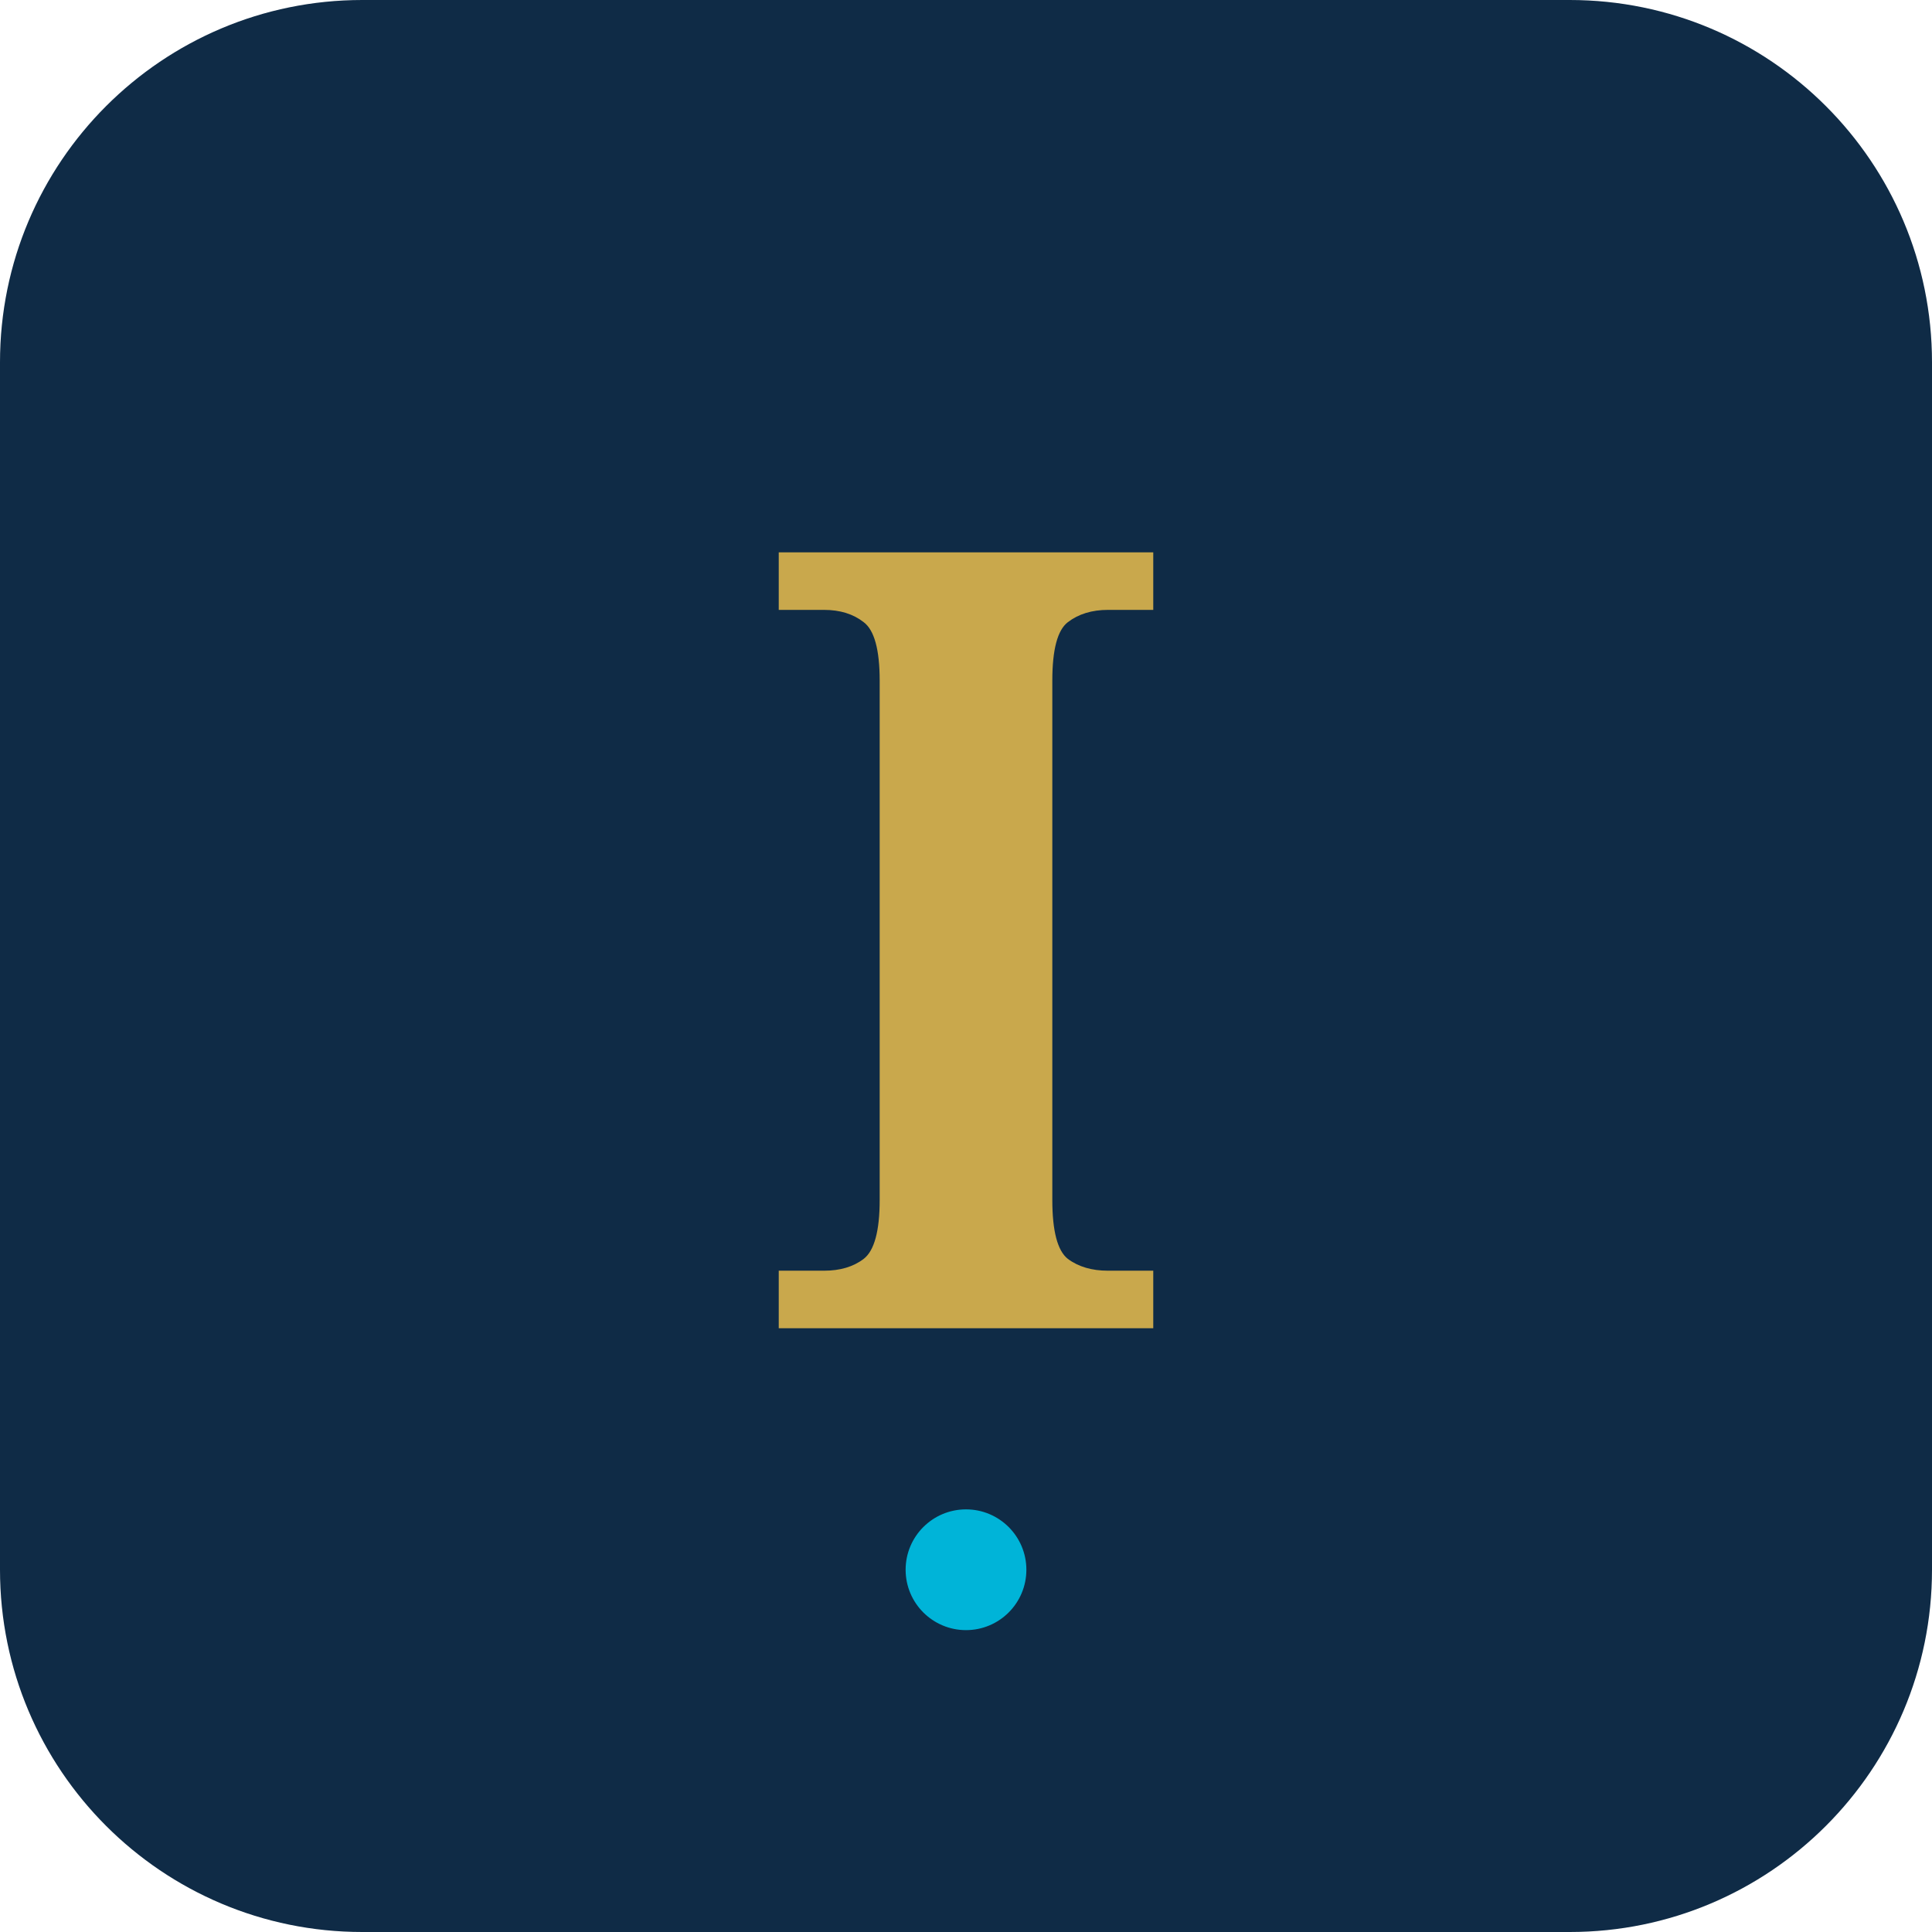
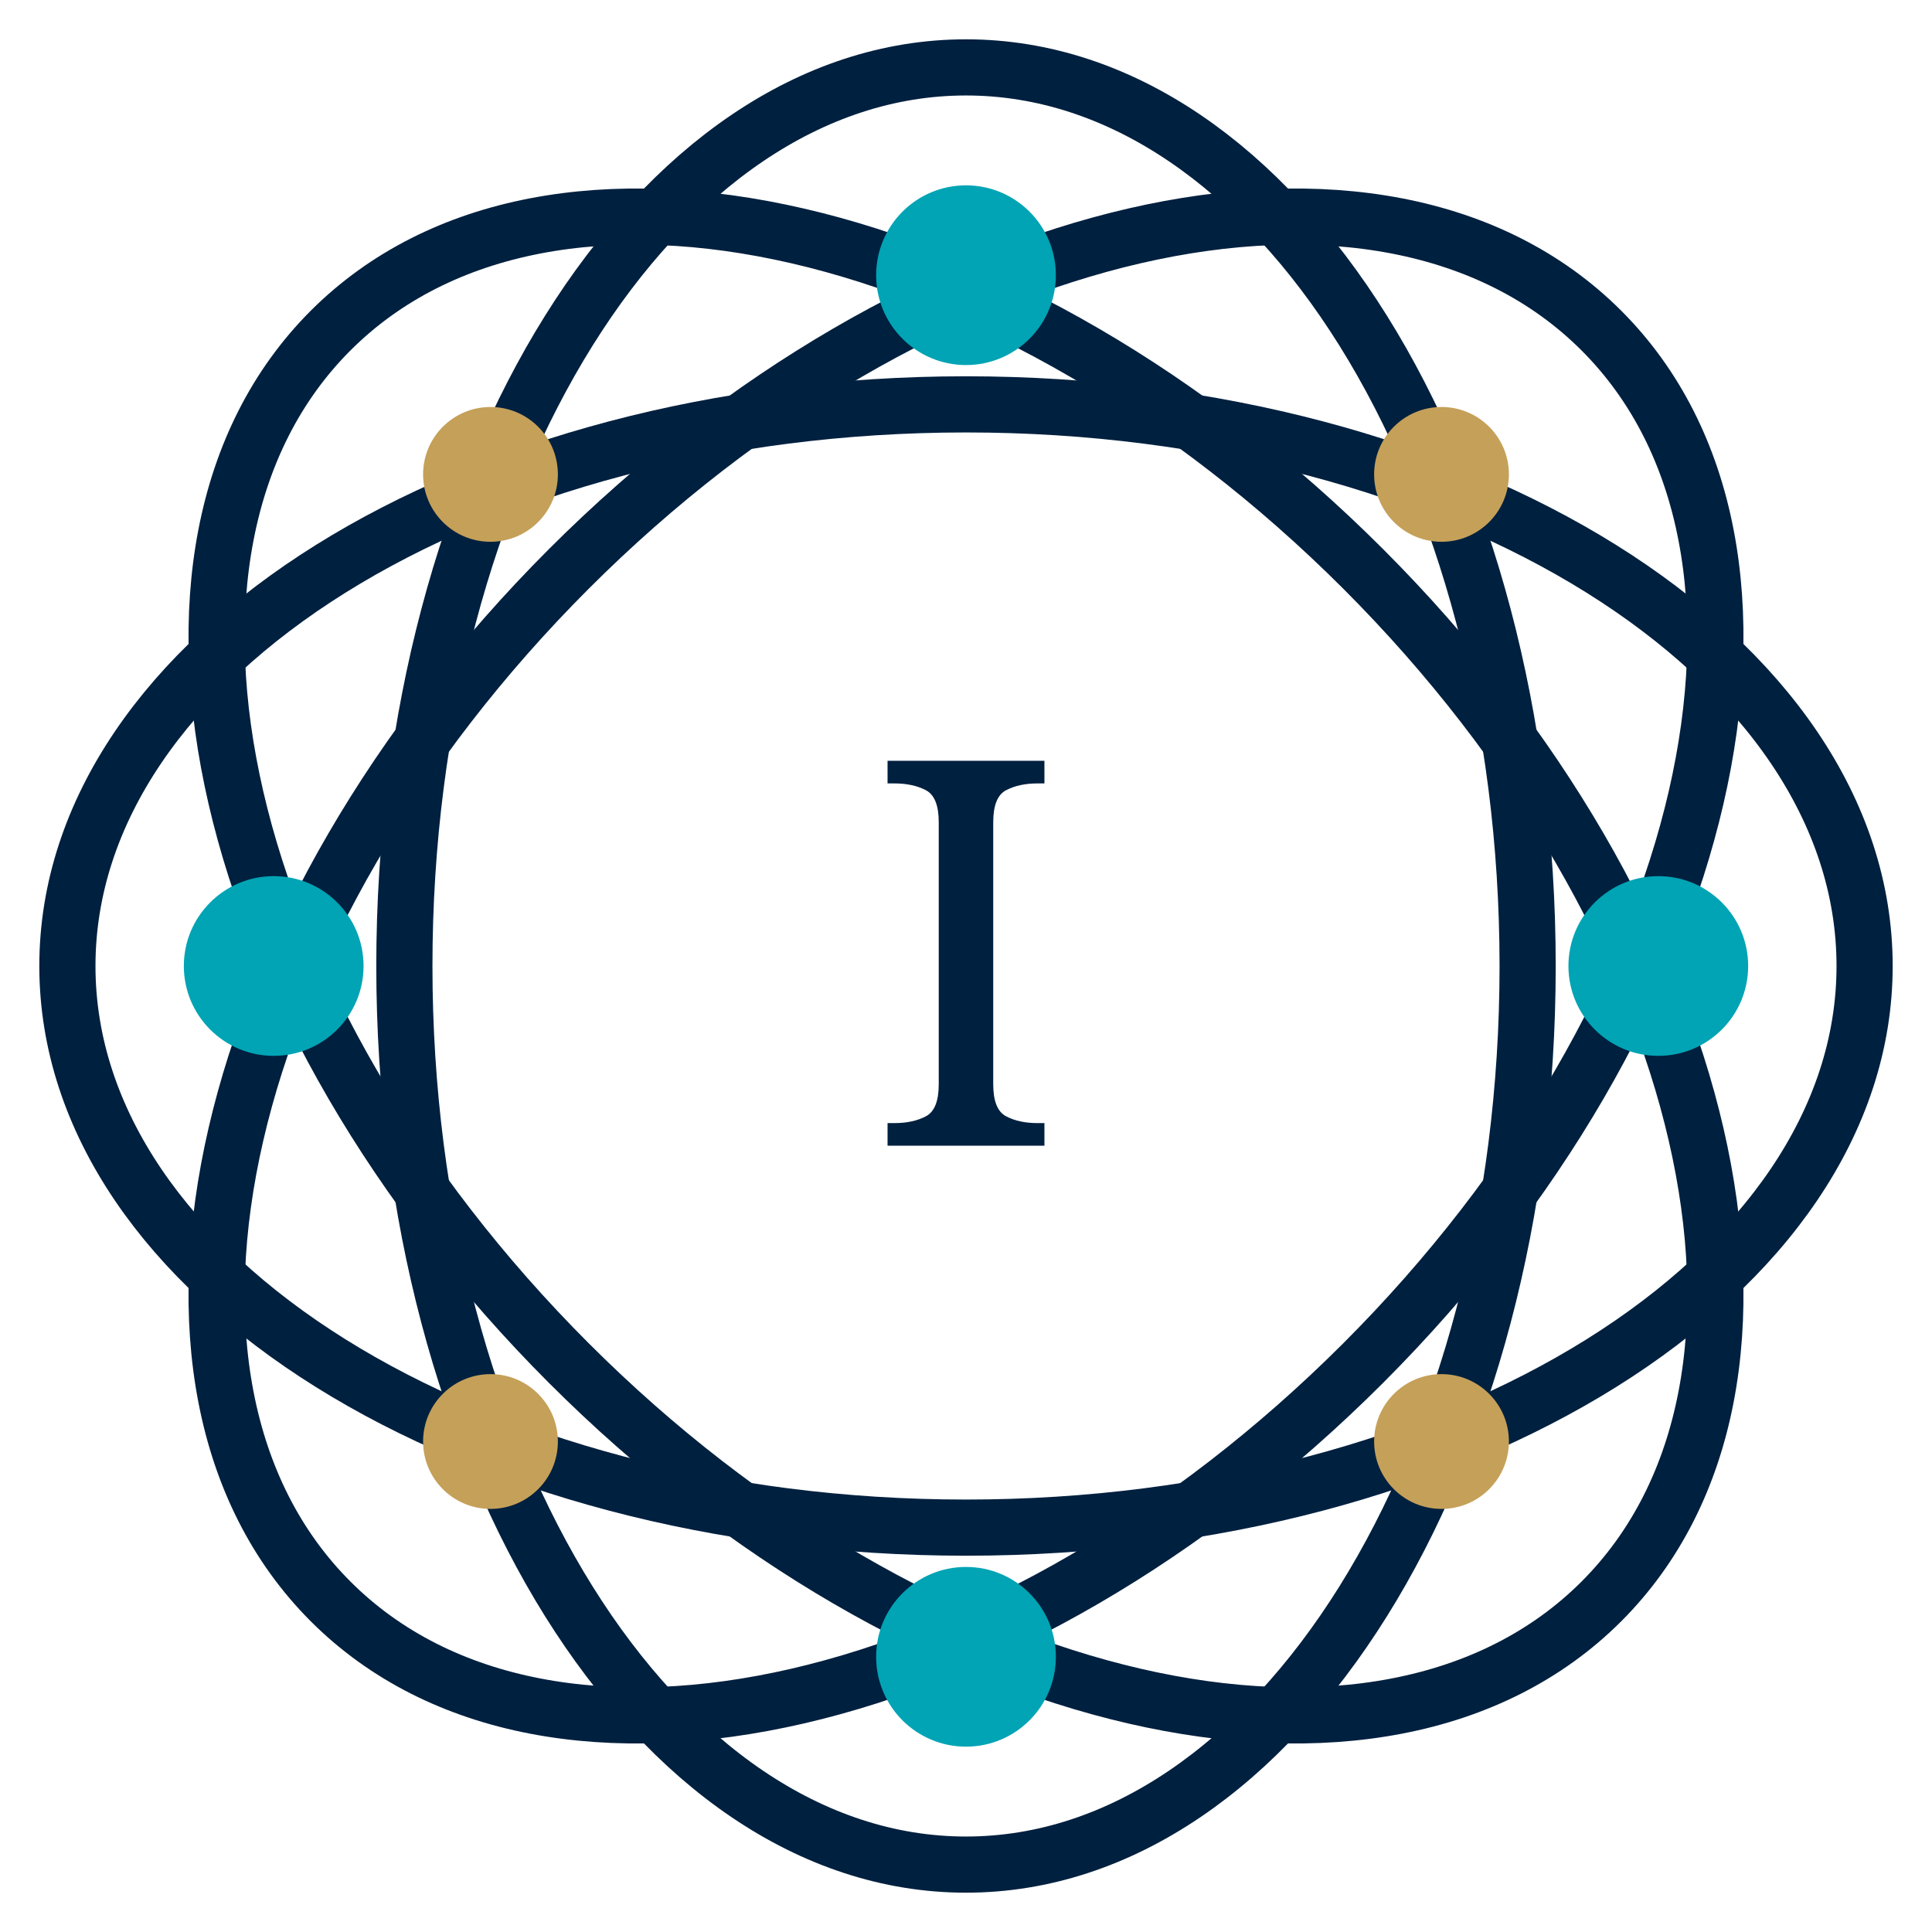
- <svg xmlns="http://www.w3.org/2000/svg" viewBox="0 0 64 64">
-   <rect width="64" height="64" rx="12" fill="#0F2B46" />
-   <text x="32" y="44" text-anchor="middle" font-family="Georgia, serif" font-weight="bold" font-size="36" fill="#C9A84C">I</text>
-   <circle cx="32" cy="52" r="2" fill="#00B4D8" />
+ <svg xmlns="http://www.w3.org/2000/svg" width="2400" height="2400" viewBox="0 0 635 635" version="1.1" id="svg1" xml:space="preserve">
+   <defs id="defs1" />
+   <g fill="none" stroke="#00203f" stroke-width="2.5" id="g4" transform="matrix(7.383721,0,0,7.383721,-51.68605,-51.68605)" style="display:inline">
+     <ellipse cx="50" cy="50" rx="40" ry="25" id="ellipse1" />
+     <ellipse cx="50" cy="50" rx="40" ry="25" transform="rotate(45,50,50)" id="ellipse2" />
+     <ellipse cx="50" cy="50" rx="40" ry="25" transform="rotate(90,50,50)" id="ellipse3" />
+     <ellipse cx="50" cy="50" rx="40" ry="25" transform="rotate(135,50,50)" id="ellipse4" />
+   </g>
+   <g fill="#c5a059" id="g15" transform="matrix(7.383721,0,0,7.383721,-51.68605,-51.68605)" style="display:inline" />
+   <text x="317.5" y="376.57" fill="#00203f" font-family="serif" font-size="177.209px" text-anchor="middle" id="text17" style="stroke-width:7.384">I</text>
+   <g id="layer1">
+     <circle cx="317.5" cy="544.549" r="29.535" id="circle17" style="fill:#00a4b4;stroke-width:7.384" />
+     <circle cx="317.5" cy="90.451" r="29.535" id="circle16" style="fill:#00a4b4;stroke-width:7.384" />
+     <circle cx="89.958" cy="317.5" r="29.535" id="circle1" style="fill:#00a4b4;stroke-width:7.384" />
+     <circle cx="545.041" cy="317.5" r="29.535" id="circle2" style="fill:#00a4b4;stroke-width:7.384" />
+   </g>
+   <g id="layer2" style="display:none">
+     <circle cx="110.756" cy="110.756" r="22.151" id="circle8" style="display:inline;fill:#c5a059;fill-opacity:1;stroke-width:7.384" />
+     <circle cx="524.244" cy="110.756" r="22.151" id="circle9" style="display:inline;fill:#c5a059;fill-opacity:1;stroke-width:7.384" />
+     <circle cx="110.756" cy="524.244" r="22.151" id="circle10" style="display:inline;fill:#c5a059;fill-opacity:1;stroke-width:7.384" />
+     <circle cx="524.244" cy="524.244" r="22.151" id="circle11" style="display:inline;fill:#c5a059;fill-opacity:1;stroke-width:7.384" />
+   </g>
+   <g id="layer3" style="display:inline">
+     <circle cx="161.211" cy="155.92" r="22.151" id="circle12" style="display:inline;fill:#c5a059;fill-opacity:1;stroke-width:7.384" />
+     <circle cx="473.789" cy="155.92" r="22.151" id="circle13" style="display:inline;fill:#c5a059;fill-opacity:1;stroke-width:7.384" />
+     <circle cx="161.211" cy="473.789" r="22.151" id="circle14" style="display:inline;fill:#c5a059;fill-opacity:1;stroke-width:7.384" />
+     <circle cx="473.789" cy="473.789" r="22.151" id="circle15" style="display:inline;fill:#c5a059;fill-opacity:1;stroke-width:7.384" />
+   </g>
+   <g id="layer4" style="display:none">
+     <circle cx="22.151" cy="317.5" r="22.151" id="circle6" style="display:inline;fill:#c5a059;fill-opacity:1;stroke-width:7.384" />
+     <circle cx="317.5" cy="22.151" r="22.151" id="circle4" style="display:inline;fill:#c5a059;fill-opacity:1;stroke-width:7.384" />
+     <circle cx="317.5" cy="612.849" r="22.151" id="circle5" style="display:inline;fill:#c5a059;fill-opacity:1;stroke-width:7.384" />
+     <circle cx="612.849" cy="317.5" r="22.151" id="circle7" style="display:inline;fill:#c5a059;fill-opacity:1;stroke-width:7.384" />
+   </g>
</svg>
